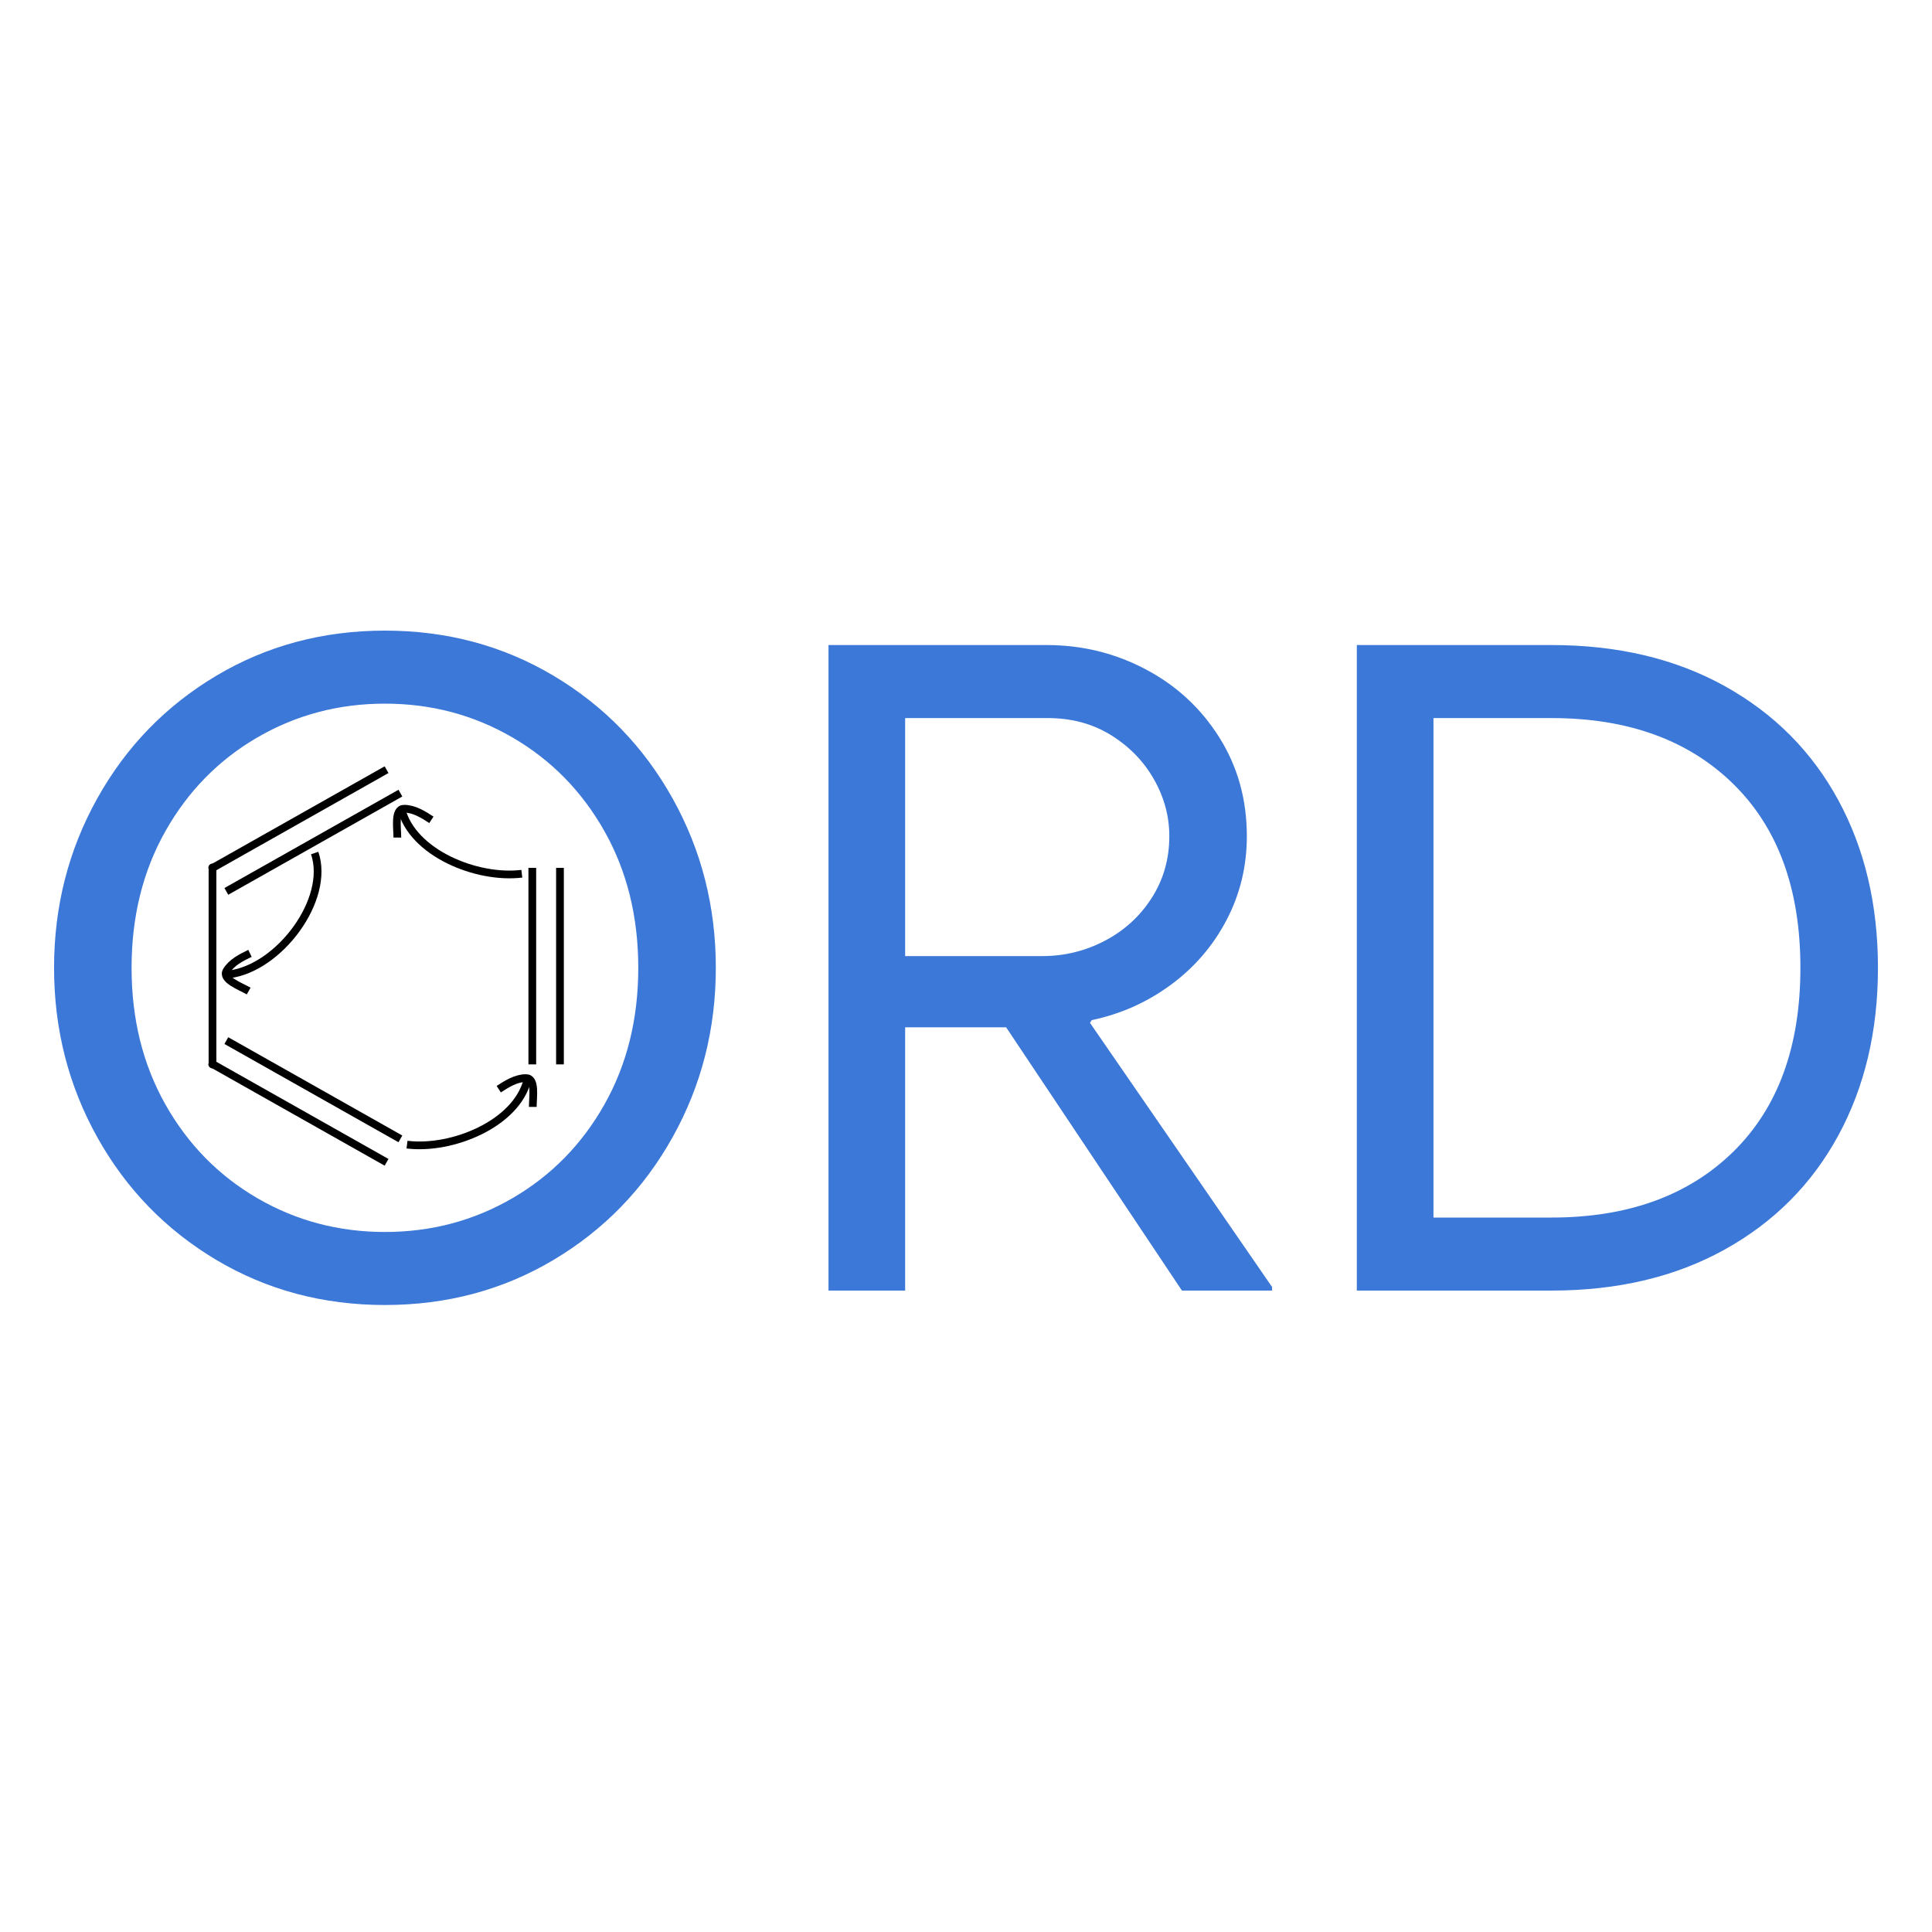
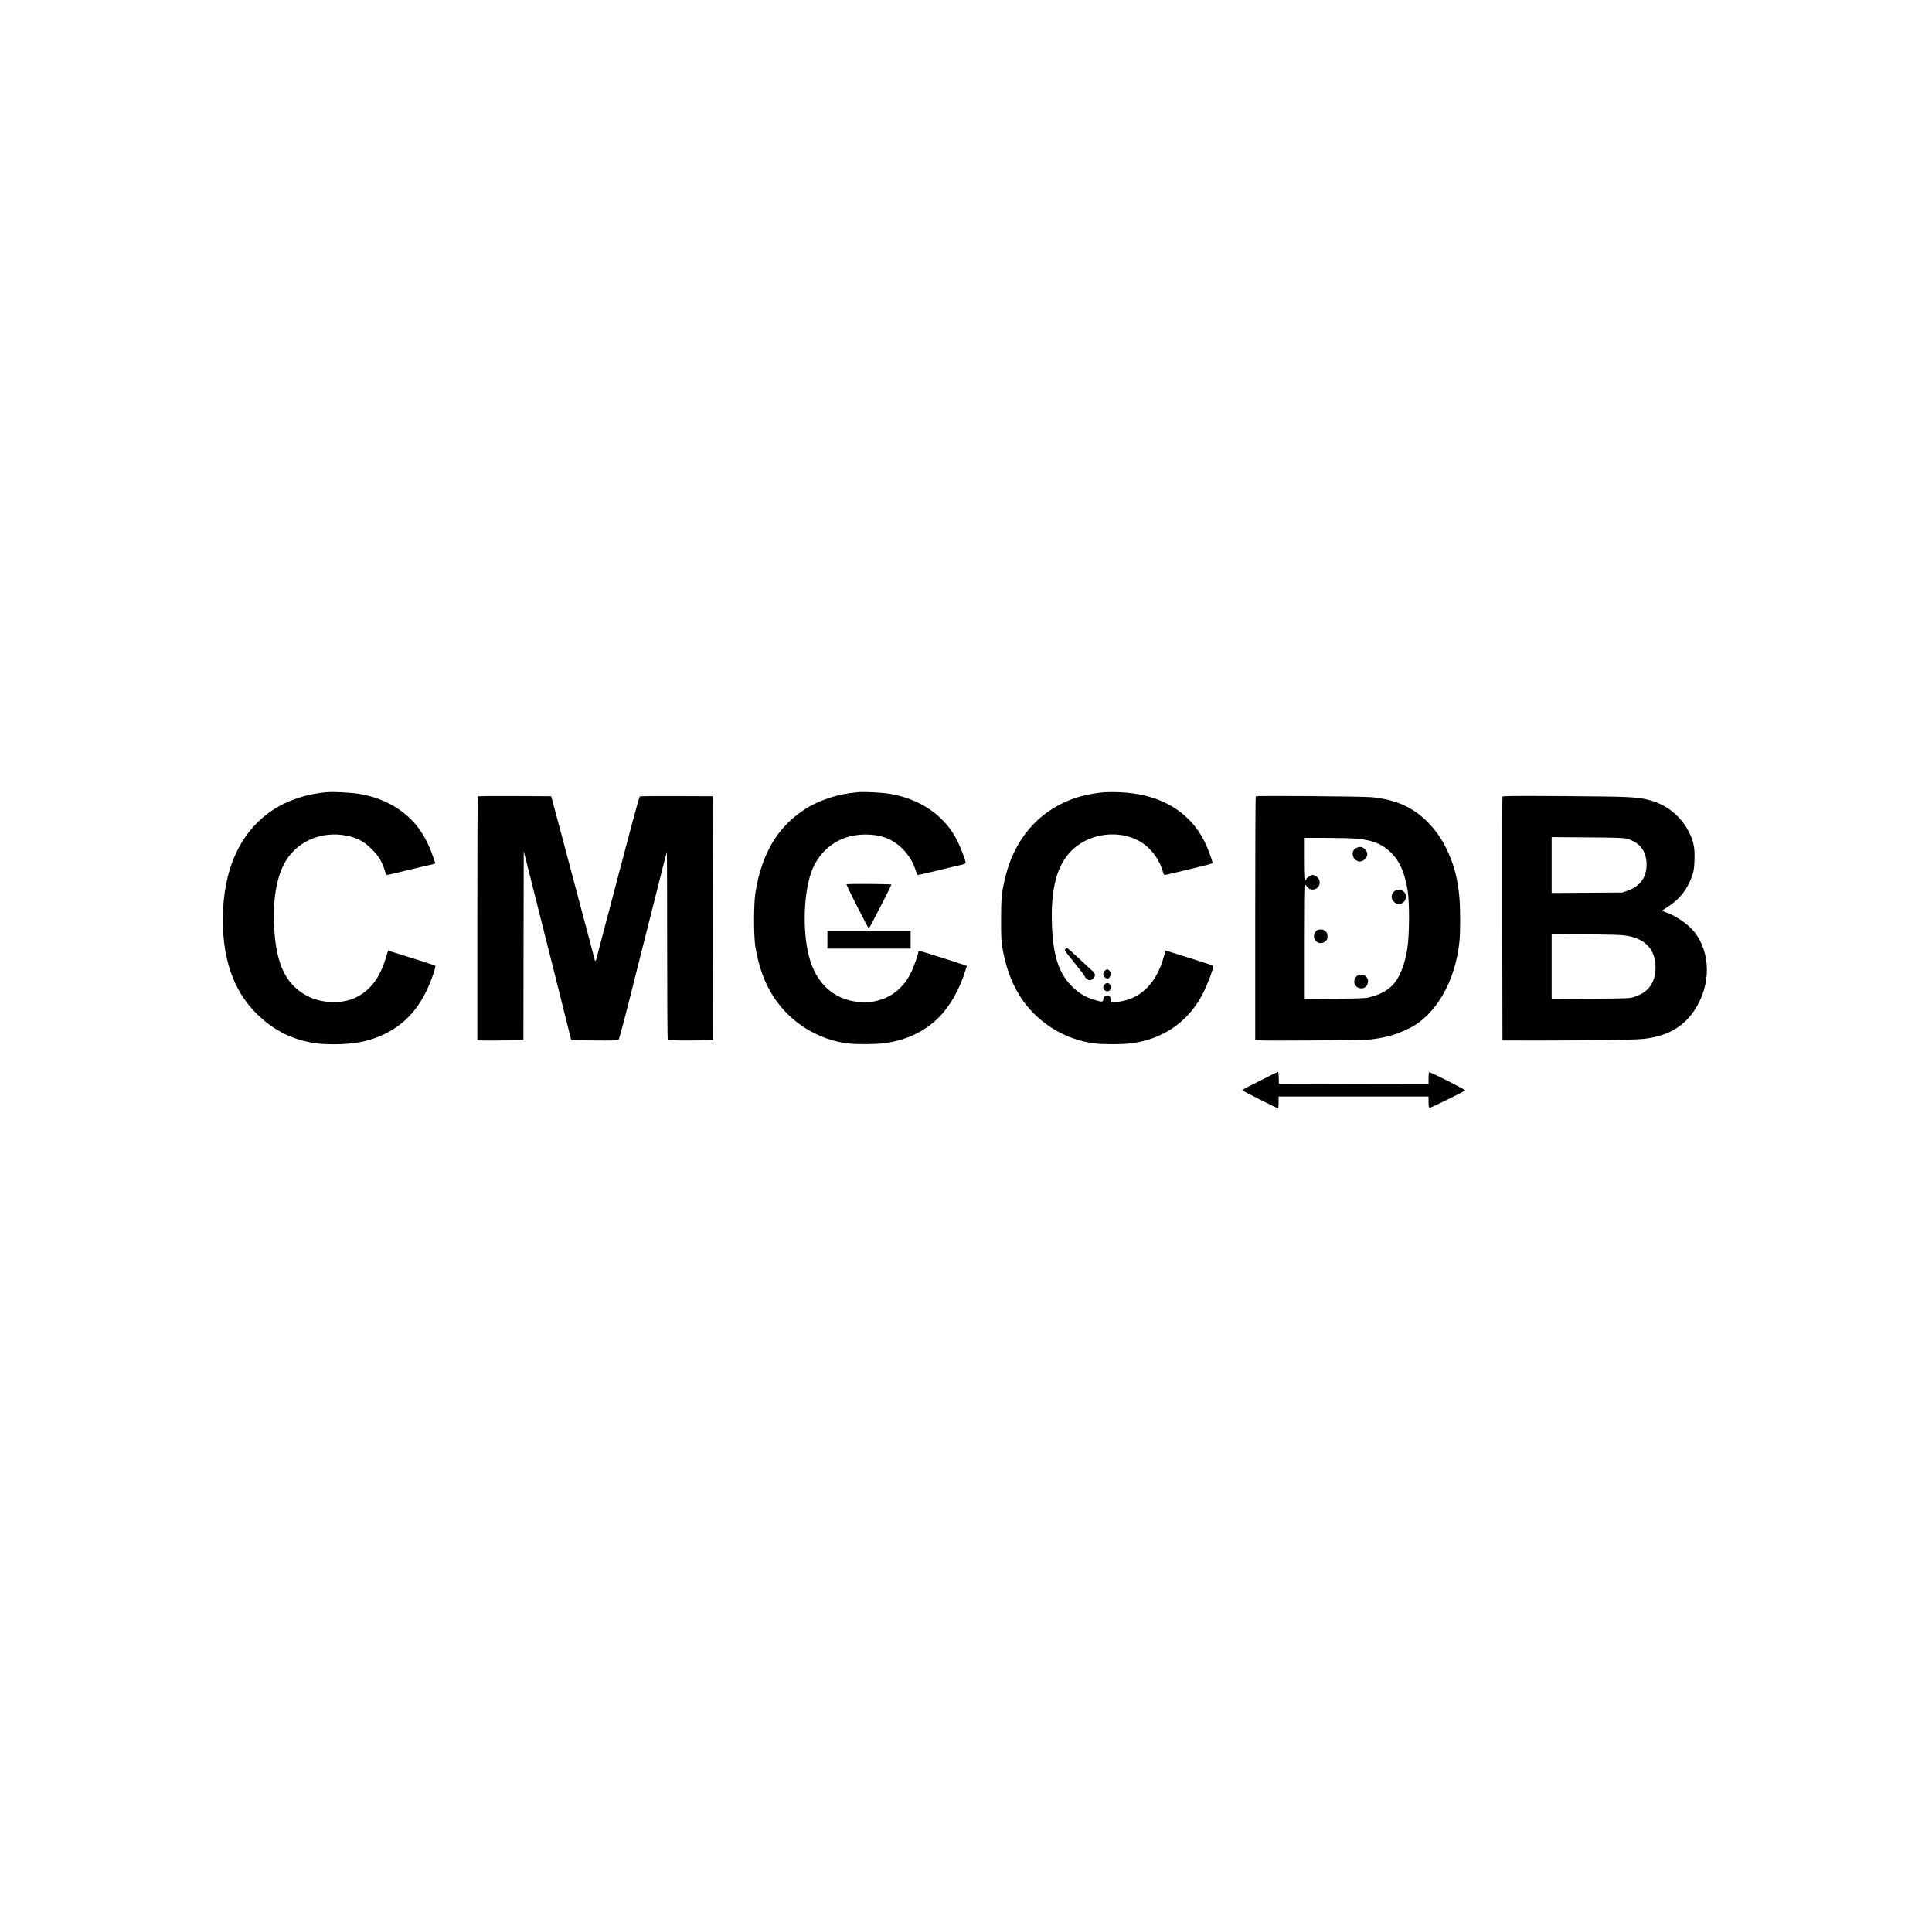
- <svg xmlns="http://www.w3.org/2000/svg" version="1.1" viewBox="0 0 500 500" fill="none" stroke="none" stroke-linecap="square" stroke-miterlimit="10" id="svg212" width="500" height="500">
-   <defs id="defs216" />
-   <clipPath id="p.0">
-     <path d="M 0,0 H 1000 V 400 H 0 Z" clip-rule="nonzero" id="path141" />
-   </clipPath>
-   <g clip-path="url(#p.0)" id="g210" transform="matrix(0.5,0,0,0.5,0,150)">
-     <path fill="#000000" fill-opacity="0" d="M 0,0 H 1000 V 400 H 0 Z" fill-rule="evenodd" id="path144" />
-     <path fill="#000000" fill-opacity="0" d="M 0,2.6246718e-7 H 1000 V 400 H 0 Z" fill-rule="evenodd" id="path146" />
-     <path fill="#3c78d8" d="m 199.243,375.469 q -48.062,0 -87.266,-23.328 Q 72.775,328.797 50.368,288.672 27.978,248.531 27.978,200.937 q 0,-47.594 22.391,-87.719 22.406,-40.141 61.609,-63.469 39.203,-23.344 87.266,-23.344 48.062,0 87.25,23.344 39.203,23.328 61.609,63.469 22.406,40.125 22.406,87.719 0,47.594 -22.406,87.734 -22.406,40.125 -61.609,63.469 -39.188,23.328 -87.25,23.328 z m 0,-37.797 q 35.922,0 66.016,-17.5 30.109,-17.5 47.609,-48.531 17.5,-31.031 17.5,-70.703 0,-39.672 -17.5,-70.703 -17.5,-31.031 -47.609,-48.531 -30.094,-17.5 -66.016,-17.5 -35.938,0 -66.047,17.5 -30.094,17.5 -47.594,48.531 -17.5,31.031 -17.5,70.703 0,39.672 17.5,70.703 17.5,31.031 47.594,48.531 30.109,17.5 66.047,17.5 z M 428.831,33.875 h 112.938 q 27.531,0 51.328,12.609 23.797,12.594 38.031,35.234 14.234,22.625 14.234,51.094 0,23.328 -10.5,43.391 -10.5,20.062 -28.938,33.609 -18.422,13.531 -40.828,18.188 l -0.938,1.406 94.266,136.734 v 1.859 h -46.656 l -91,-136.266 H 468.502 V 368 H 428.831 V 33.875 Z M 539.44,194.875 q 17.266,0 32.422,-7.938 15.172,-7.938 24.266,-22.172 9.109,-14.234 9.109,-31.953 0,-15.406 -7.938,-29.406 -7.938,-14 -22.172,-22.859 -14.234,-8.875 -32.891,-8.875 H 468.502 V 194.875 Z M 702.291,33.875 h 100.797 q 51.344,0 89.609,21.234 38.266,21.234 58.797,59.031 20.531,37.797 20.531,86.797 0,49 -20.531,86.797 -20.531,37.797 -58.797,59.031 -38.266,21.234 -89.609,21.234 H 702.291 Z M 803.088,330.203 q 59.266,0 94.031,-34.062 34.766,-34.078 34.766,-95.203 0,-61.125 -34.766,-95.188 -34.766,-34.078 -94.031,-34.078 h -61.125 V 330.203 Z" fill-rule="nonzero" id="path148" />
-     <path fill="#000000" fill-opacity="0" d="M 109.989,149.2 V 250.921" fill-rule="evenodd" id="path150" />
-     <path stroke="#000000" stroke-width="4" stroke-miterlimit="8" stroke-linecap="butt" d="M 109.989,149.2 V 250.921" fill-rule="evenodd" id="path152" />
-     <path fill="#000000" fill-opacity="0" d="M 289.839,149.2 V 250.921" fill-rule="evenodd" id="path154" />
-     <path stroke="#000000" stroke-width="4" stroke-miterlimit="8" stroke-linecap="butt" d="M 289.839,149.2 V 250.921" fill-rule="evenodd" id="path156" />
-     <path fill="#000000" fill-opacity="0" d="M 275.517,149.2 V 250.921" fill-rule="evenodd" id="path158" />
-     <path stroke="#000000" stroke-width="4" stroke-miterlimit="8" stroke-linecap="butt" d="M 275.517,149.2 V 250.921" fill-rule="evenodd" id="path160" />
-     <path fill="#000000" fill-opacity="0" d="m 270.094,152.245 c -23.472,2.872 -56.529,-10.864 -62.254,-33.302" fill-rule="evenodd" id="path162" />
-     <path stroke="#000000" stroke-width="4" stroke-miterlimit="8" stroke-linecap="butt" d="m 270.094,152.245 c -23.472,2.872 -56.529,-10.864 -62.254,-33.302" fill-rule="evenodd" id="path164" />
-     <path fill="#000000" fill-opacity="0" d="m 205.669,133.524 c 0,-5.106 -1.699,-14.927 3.524,-14.927 5.089,0 9.859,2.98 14.093,5.741" fill-rule="evenodd" id="path166" />
-     <path stroke="#000000" stroke-width="4" stroke-miterlimit="8" stroke-linecap="butt" d="m 205.669,133.524 c 0,-5.106 -1.699,-14.927 3.524,-14.927 5.089,0 9.859,2.98 14.093,5.741" fill-rule="evenodd" id="path168" />
-     <path fill="#000000" fill-opacity="0" d="m 210.669,292.466 c 23.472,2.872 56.529,-10.864 62.254,-33.302" fill-rule="evenodd" id="path170" />
-     <path stroke="#000000" stroke-width="4" stroke-miterlimit="8" stroke-linecap="butt" d="m 210.669,292.466 c 23.472,2.872 56.529,-10.864 62.254,-33.302" fill-rule="evenodd" id="path172" />
-     <path fill="#000000" fill-opacity="0" d="m 275.77,272.942 c 0,-5.106 1.699,-14.927 -3.524,-14.927 -5.089,0 -9.859,2.98 -14.093,5.741" fill-rule="evenodd" id="path174" />
-     <path stroke="#000000" stroke-width="4" stroke-miterlimit="8" stroke-linecap="butt" d="m 275.77,272.942 c 0,-5.106 1.699,-14.927 -3.524,-14.927 -5.089,0 -9.859,2.98 -14.093,5.741" fill-rule="evenodd" id="path176" />
-     <path fill="#000000" fill-opacity="0" d="m 128.714,212.958 c -4.523,-2.553 -14.072,-6.025 -11.461,-10.447 2.544,-4.308 7.568,-6.856 12.13,-9.06" fill-rule="evenodd" id="path178" />
-     <path stroke="#000000" stroke-width="4" stroke-miterlimit="8" stroke-linecap="butt" d="m 128.714,212.958 c -4.523,-2.553 -14.072,-6.025 -11.461,-10.447 2.544,-4.308 7.568,-6.856 12.13,-9.06" fill-rule="evenodd" id="path180" />
-     <path fill="#000000" fill-opacity="0" d="m 162.878,141.521 c 8.228,24.13 -18.505,59.664 -44.323,62.811" fill-rule="evenodd" id="path182" />
-     <path stroke="#000000" stroke-width="4" stroke-miterlimit="8" stroke-linecap="butt" d="m 162.878,141.521 c 8.228,24.13 -18.505,59.664 -44.323,62.811" fill-rule="evenodd" id="path184" />
-     <path fill="#000000" fill-opacity="0" d="m 117.152,238.614 90.094,50.867" fill-rule="evenodd" id="path186" />
-     <path stroke="#000000" stroke-width="4" stroke-miterlimit="8" stroke-linecap="butt" d="m 117.152,238.614 90.094,50.867" fill-rule="evenodd" id="path188" />
-     <path fill="#000000" fill-opacity="0" d="m 109.991,250.746 90.094,50.867" fill-rule="evenodd" id="path190" />
-     <path stroke="#000000" stroke-width="4" stroke-miterlimit="8" stroke-linecap="butt" d="m 109.991,250.746 90.094,50.867" fill-rule="evenodd" id="path192" />
-     <path fill="#000000" fill-opacity="0" d="M 109.991,149.256 200.085,98.388" fill-rule="evenodd" id="path194" />
-     <path stroke="#000000" stroke-width="4" stroke-miterlimit="8" stroke-linecap="butt" d="M 109.991,149.256 200.085,98.388" fill-rule="evenodd" id="path196" />
-     <path fill="#000000" fill-opacity="0" d="m 117.152,161.387 90.094,-50.867" fill-rule="evenodd" id="path198" />
-     <path stroke="#000000" stroke-width="4" stroke-miterlimit="8" stroke-linecap="butt" d="m 117.152,161.387 90.094,-50.867" fill-rule="evenodd" id="path200" />
-     <path fill="#000000" d="m 108.357,250.885 v 0 c 0,-0.883 0.731,-1.599 1.633,-1.599 v 0 c 0.433,0 0.848,0.168 1.155,0.468 0.306,0.3 0.478,0.706 0.478,1.13 v 0 c 0,0.883 -0.731,1.599 -1.633,1.599 v 0 c -0.902,0 -1.633,-0.716 -1.633,-1.599 z" fill-rule="evenodd" id="path202" />
-     <path stroke="#000000" stroke-width="1" stroke-linejoin="round" stroke-linecap="butt" d="m 108.357,250.885 v 0 c 0,-0.883 0.731,-1.599 1.633,-1.599 v 0 c 0.433,0 0.848,0.168 1.155,0.468 0.306,0.3 0.478,0.706 0.478,1.13 v 0 c 0,0.883 -0.731,1.599 -1.633,1.599 v 0 c -0.902,0 -1.633,-0.716 -1.633,-1.599 z" fill-rule="evenodd" id="path204" />
-     <path fill="#000000" d="m 108.357,149.088 v 0 c 0,-0.883 0.731,-1.599 1.633,-1.599 v 0 c 0.433,0 0.848,0.168 1.155,0.468 0.306,0.3 0.478,0.706 0.478,1.13 v 0 c 0,0.883 -0.731,1.599 -1.633,1.599 v 0 c -0.902,0 -1.633,-0.716 -1.633,-1.599 z" fill-rule="evenodd" id="path206" />
-     <path stroke="#000000" stroke-width="1" stroke-linejoin="round" stroke-linecap="butt" d="m 108.357,149.088 v 0 c 0,-0.883 0.731,-1.599 1.633,-1.599 v 0 c 0.433,0 0.848,0.168 1.155,0.468 0.306,0.3 0.478,0.706 0.478,1.13 v 0 c 0,0.883 -0.731,1.599 -1.633,1.599 v 0 c -0.902,0 -1.633,-0.716 -1.633,-1.599 z" fill-rule="evenodd" id="path208" />
+ <svg xmlns="http://www.w3.org/2000/svg" version="1.0" width="2809pt" height="2805pt" viewBox="0 0 2809 2805" preserveAspectRatio="xMidYMid meet">
+   <g transform="translate(0,2805) scale(0.1,-0.1)" fill="#000000" stroke="none">
+     <path d="M4755 16534 c-292 -23 -575 -117 -790 -260 -476 -318 -725 -866 -725 -1599 0 -566 153 -1008 458 -1327 216 -225 446 -361 728 -432 140 -35 251 -47 427 -47 268 1 464 34 653 111 383 156 635 444 790 900 36 106 40 126 28 133 -9 5 -108 38 -222 74 -114 36 -263 83 -330 104 -68 21 -126 39 -128 39 -2 0 -13 -33 -24 -72 -87 -299 -208 -473 -405 -587 -214 -124 -538 -118 -770 13 -290 163 -425 445 -457 954 -25 385 22 709 134 937 165 333 540 505 926 425 147 -30 247 -84 358 -195 98 -97 151 -184 189 -313 10 -34 24 -62 31 -62 11 0 113 24 489 115 55 13 116 27 135 31 19 3 45 10 57 15 l23 8 -36 103 c-69 202 -163 369 -275 491 -202 221 -469 361 -795 416 -118 20 -364 33 -469 25z" />
+     <path d="M12475 16534 c-293 -24 -574 -116 -792 -261 -385 -256 -613 -648 -700 -1203 -26 -166 -26 -628 0 -785 50 -300 135 -530 274 -740 242 -365 638 -610 1073 -664 120 -15 406 -13 530 4 317 43 582 168 785 370 172 172 308 413 398 707 l14 47 -31 11 c-17 6 -121 40 -231 75 -110 35 -251 79 -313 99 -63 20 -118 34 -123 30 -5 -3 -9 -12 -9 -21 0 -29 -68 -220 -104 -291 -50 -100 -92 -159 -162 -227 -134 -132 -318 -205 -514 -205 -406 1 -703 248 -810 674 -98 390 -73 963 54 1265 109 258 332 438 601 485 161 28 341 15 469 -35 196 -77 361 -256 426 -464 13 -41 29 -75 35 -75 6 0 47 9 91 19 76 19 177 43 402 96 59 14 128 31 155 37 33 8 47 17 47 29 0 27 -68 207 -115 304 -178 368 -533 618 -986 695 -118 20 -356 32 -464 24z" />
+     <path d="M16030 16531 c-181 -20 -337 -56 -470 -108 -481 -189 -813 -585 -944 -1126 -53 -222 -61 -300 -61 -622 0 -267 3 -314 23 -425 93 -516 320 -884 702 -1135 192 -126 409 -206 640 -234 108 -14 373 -14 498 -1 482 52 864 314 1076 737 63 126 146 344 146 384 0 13 -15 18 -325 116 -354 112 -366 116 -369 111 -1 -1 -15 -48 -30 -103 -110 -387 -356 -616 -691 -641 l-82 -7 4 30 c7 44 -12 73 -46 73 -34 0 -61 -28 -61 -63 0 -36 -24 -35 -142 3 -118 37 -202 87 -294 173 -211 197 -299 468 -311 962 -14 579 112 930 403 1124 267 179 645 189 902 24 147 -94 265 -257 311 -430 7 -24 17 -43 23 -43 12 0 192 42 303 70 39 10 143 35 233 56 107 25 162 42 162 51 0 16 -50 158 -82 233 -210 495 -668 777 -1290 794 -84 3 -187 1 -228 -3z" />
+     <path d="M6947 16473 c-4 -3 -7 -802 -7 -1774 l0 -1767 28 -6 c23 -4 322 -3 569 2 l73 2 2 1372 3 1373 97 -385 c53 -212 206 -817 339 -1345 133 -528 244 -972 247 -987 2 -16 7 -28 11 -29 3 0 155 -2 338 -4 242 -2 335 0 346 8 8 7 77 262 166 617 139 553 300 1190 467 1849 35 140 66 257 69 259 3 3 5 -606 5 -1354 0 -747 4 -1364 8 -1370 6 -10 267 -13 580 -6 l82 2 -2 1773 -3 1772 -525 2 c-289 2 -530 -1 -537 -5 -6 -4 -61 -196 -122 -427 -153 -577 -151 -571 -172 -650 -11 -38 -78 -293 -149 -565 -71 -272 -138 -526 -149 -565 -10 -38 -24 -94 -31 -123 -7 -28 -16 -55 -21 -58 -5 -3 -9 -3 -9 1 0 3 -36 141 -81 308 -44 166 -89 335 -100 375 -10 39 -28 107 -40 150 -11 42 -29 109 -39 147 -31 118 -70 266 -92 345 -11 41 -27 100 -34 130 -8 30 -67 253 -132 495 l-118 440 -530 3 c-292 1 -534 -1 -537 -5z" />
+     <path d="M18258 16474 c-5 -4 -8 -803 -8 -1774 l0 -1767 48 -6 c82 -10 1551 1 1637 13 227 30 344 63 535 152 399 187 690 683 750 1277 13 131 13 471 0 621 -25 289 -80 497 -191 725 -71 145 -160 271 -271 384 -213 215 -457 325 -808 362 -121 13 -1681 25 -1692 13z m1455 -615 c233 -18 382 -77 506 -198 133 -130 205 -294 248 -563 28 -178 25 -643 -5 -834 -26 -165 -66 -296 -125 -408 -76 -146 -202 -242 -391 -294 -90 -25 -96 -26 -533 -30 l-443 -3 0 825 c0 539 3 827 10 831 6 3 10 2 10 -4 0 -6 12 -22 27 -36 77 -70 195 7 166 108 -10 35 -63 77 -97 77 -30 0 -87 -37 -93 -60 -16 -62 -23 25 -23 296 l0 304 302 0 c166 0 365 -5 441 -11z" />
+     <path d="M19723 15725 c-80 -35 -73 -155 13 -191 29 -12 38 -12 73 2 39 15 71 60 71 99 0 29 -30 74 -60 90 -35 18 -55 18 -97 0z" />
+     <path d="M20288 15104 c-65 -35 -73 -121 -17 -168 69 -58 169 -13 169 76 -1 46 -10 64 -50 91 -30 21 -66 21 -102 1z" />
+     <path d="M19148 14525 c-15 -9 -31 -30 -38 -50 -33 -101 79 -177 159 -109 27 22 31 32 31 74 0 42 -4 52 -31 74 -35 29 -79 33 -121 11z" />
+     <path d="M19716 13849 c-65 -77 -1 -183 98 -165 74 14 103 117 48 169 -22 21 -38 27 -74 27 -39 0 -50 -5 -72 -31z" />
+     <path d="M21845 16469 c-3 -8 -4 -808 -3 -1779 l3 -1765 540 -1 c297 0 752 3 1010 7 401 7 487 11 585 28 301 52 507 180 657 406 242 364 240 836 -5 1141 -91 113 -275 238 -417 284 -22 7 -44 15 -48 17 -4 3 24 25 64 49 188 116 309 270 379 484 17 50 23 99 27 211 6 172 -11 262 -76 394 -123 249 -340 420 -616 483 -161 38 -301 43 -1212 49 -740 4 -884 3 -888 -8z m1805 -611 c192 -52 290 -180 290 -378 0 -186 -92 -312 -275 -377 l-80 -28 -512 -3 -513 -3 0 406 0 406 518 -4 c419 -3 527 -6 572 -19z m4 -1411 c273 -46 416 -204 416 -460 0 -221 -100 -360 -306 -428 -68 -23 -76 -23 -636 -27 l-568 -3 0 471 0 472 498 -5 c401 -3 516 -7 596 -20z" />
+     <path d="M12308 15195 c-8 -8 315 -645 325 -642 9 3 327 624 327 638 0 9 -643 13 -652 4z" />
+     <path d="M12030 14390 l0 -130 605 0 605 0 0 130 0 130 -605 0 -605 0 0 -130z" />
+     <path d="M15491 14256 c-7 -9 -11 -20 -9 -25 1 -5 67 -88 146 -185 78 -96 142 -180 142 -186 0 -21 49 -60 75 -60 33 0 75 42 75 75 0 16 -11 36 -27 51 -16 14 -104 95 -196 182 -92 86 -174 158 -181 160 -7 2 -18 -4 -25 -12z" />
+     <path d="M16062 13937 c-30 -32 -28 -71 4 -96 15 -12 31 -21 35 -21 20 0 49 42 49 70 0 31 -30 70 -53 70 -8 0 -23 -10 -35 -23z" />
+     <path d="M16060 13740 c-25 -25 -26 -62 -2 -83 25 -23 69 -22 82 2 36 68 -28 133 -80 81z" />
+     <path d="M18318 12339 c-142 -71 -258 -132 -258 -137 0 -8 504 -262 520 -262 6 0 10 35 10 85 l0 85 1090 0 1090 0 0 -80 c0 -55 4 -82 13 -85 11 -5 500 234 520 254 9 9 -513 272 -525 265 -5 -3 -8 -43 -8 -90 l0 -84 -1087 2 -1088 3 -3 88 c-1 48 -6 87 -10 86 -4 0 -123 -58 -264 -130z" />
  </g>
</svg>
